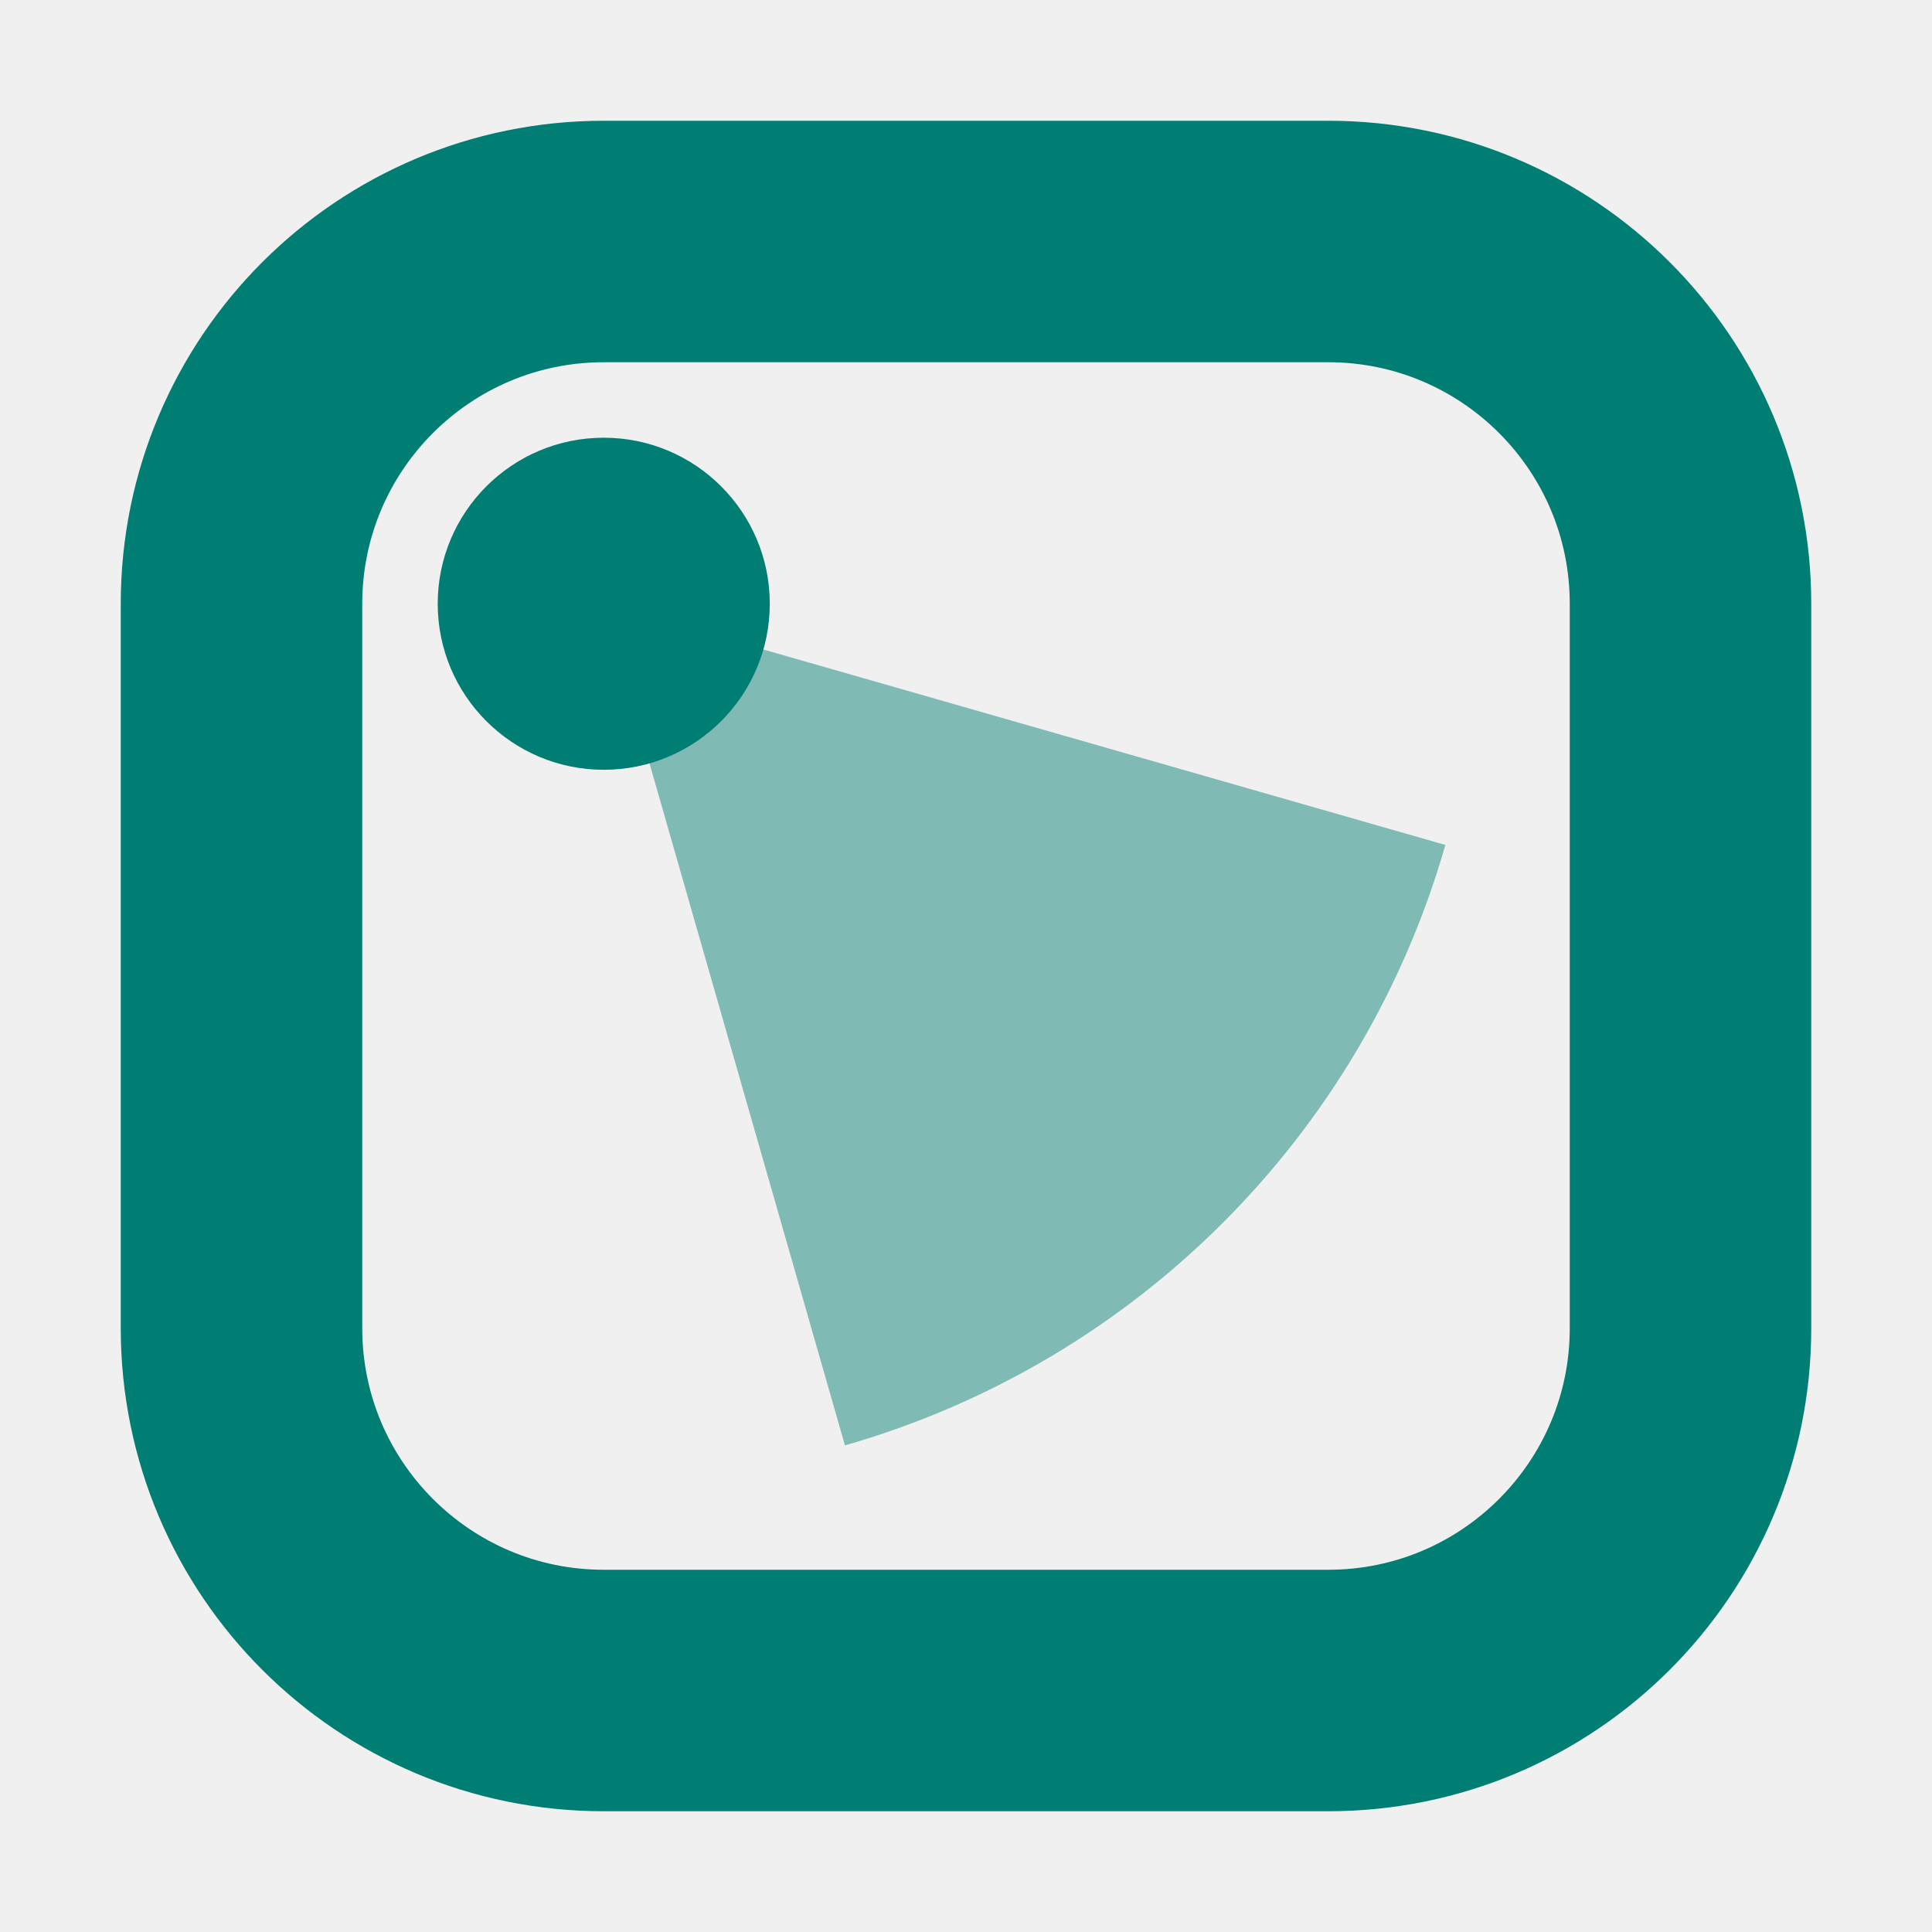
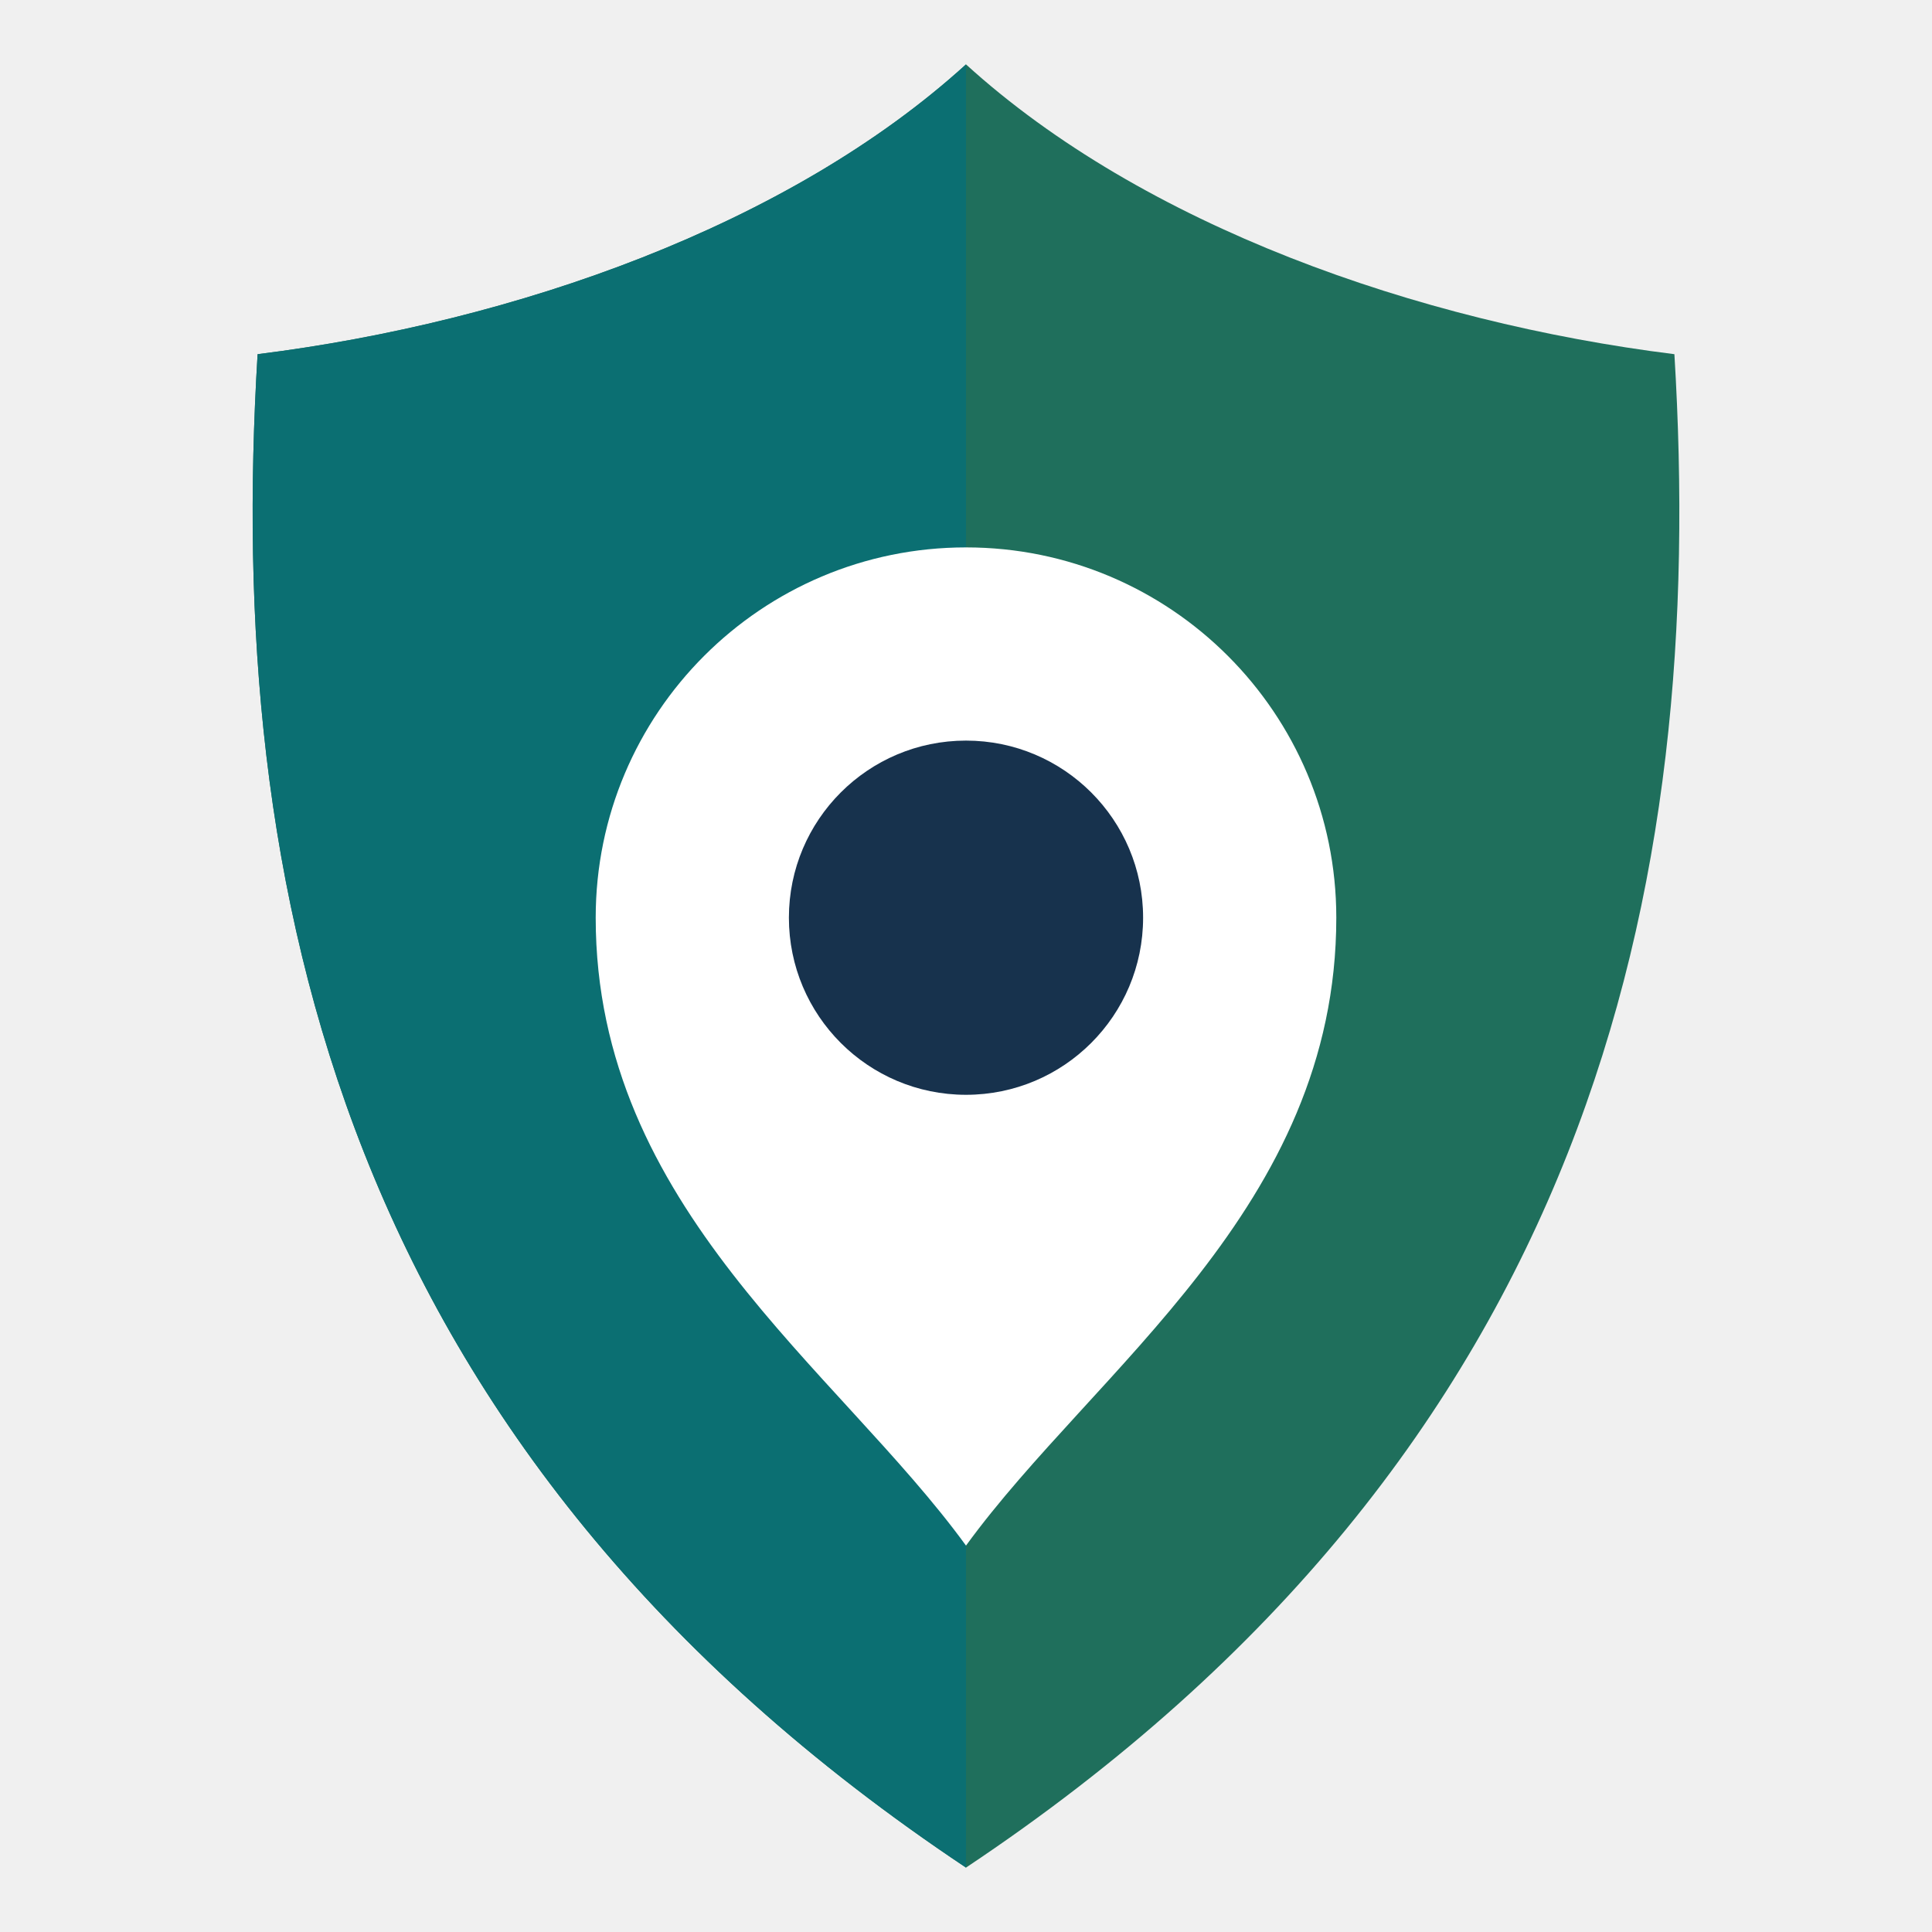
- <svg xmlns="http://www.w3.org/2000/svg" viewBox="0 0 64 64" width="32" height="32" role="img" aria-label="PhySec">
-   <rect x="8" y="8" width="48" height="48" rx="12" fill="none" stroke="#007e73" stroke-width="8" />
-   <path d="M20 20 L47.88 27.99 A29 29 0 0 1 27.99 47.88 Z" fill="#007e73" opacity="0.47" />
-   <circle cx="20" cy="20" r="5.5" fill="#007e73" />
-   <style>@media (prefers-color-scheme:dark){rect{stroke:#4fc3b2}path,circle{fill:#4fc3b2}}</style>
+ <svg xmlns="http://www.w3.org/2000/svg" viewBox="0 0 240 240" width="32" height="32" role="img" aria-label="PhySec">
+   <g transform="translate(20 0)">
+     <path d="M100 8 C78 28 44 40 12 44 C8 110 22 180 100 232 C178 180 192 110 188 44 C156 40 122 28 100 8 Z" fill="#1f6f5c" />
+     <path d="M100 8 C78 28 44 40 12 44 C8 110 22 180 100 232 Z" fill="#0b6f72" />
+     <path d="M100 192 C84 170 54 150 54 114 A46 46 0 0 1 146 114 C146 150 116 170 100 192 Z" fill="#fff" />
+     <circle cx="100" cy="114" r="22" fill="#17324d" />
+   </g>
</svg>
